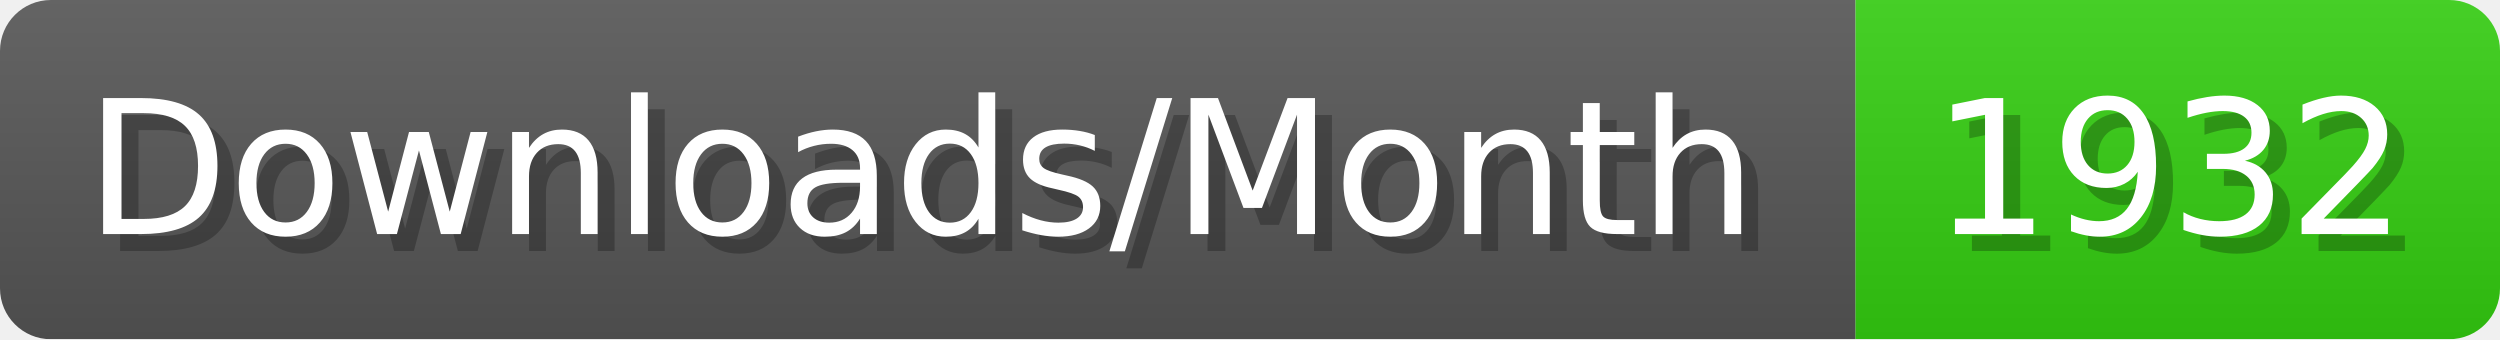
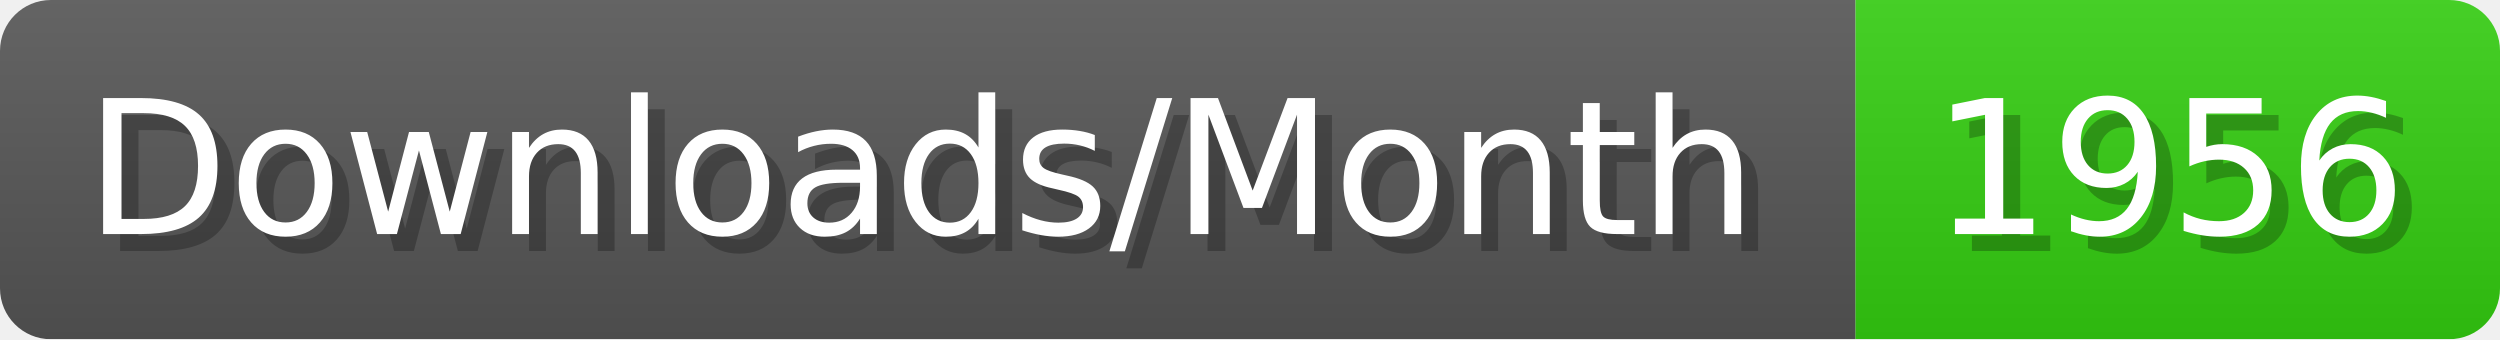
- <svg xmlns="http://www.w3.org/2000/svg" width="147.4" height="20" viewBox="0 0 1474 200" role="img" aria-label="Downloads/Month: 1932">
+ <svg xmlns="http://www.w3.org/2000/svg" width="147.4" height="20" viewBox="0 0 1474 200" role="img" aria-label="Downloads/Month: 1956">
  <linearGradient id="YlXUI" x2="0" y2="100%">
    <stop offset="0" stop-opacity=".1" stop-color="#EEE" />
    <stop offset="1" stop-opacity=".1" />
  </linearGradient>
  <mask id="JHhop">
    <rect width="1474" height="200" rx="30" fill="#FFF" />
  </mask>
  <g mask="url(#JHhop)">
    <rect width="1094" height="200" fill="#555" />
    <rect width="380" height="200" fill="#3C1" x="1094" />
    <rect width="1474" height="200" fill="url(#YlXUI)" />
  </g>
  <g aria-hidden="true" fill="#fff" text-anchor="start" font-family="Verdana,DejaVu Sans,sans-serif" font-size="110">
    <text x="60" y="148" textLength="994" fill="#000" opacity="0.25">Downloads/Month</text>
    <text x="50" y="138" textLength="994">Downloads/Month</text>
-     <text x="1149" y="148" textLength="280" fill="#000" opacity="0.25">1932</text>
-     <text x="1139" y="138" textLength="280">1932</text>
+     <text x="1149" y="148" textLength="280" fill="#000" opacity="0.25">1956</text>
+     <text x="1139" y="138" textLength="280">1956</text>
  </g>
</svg>
